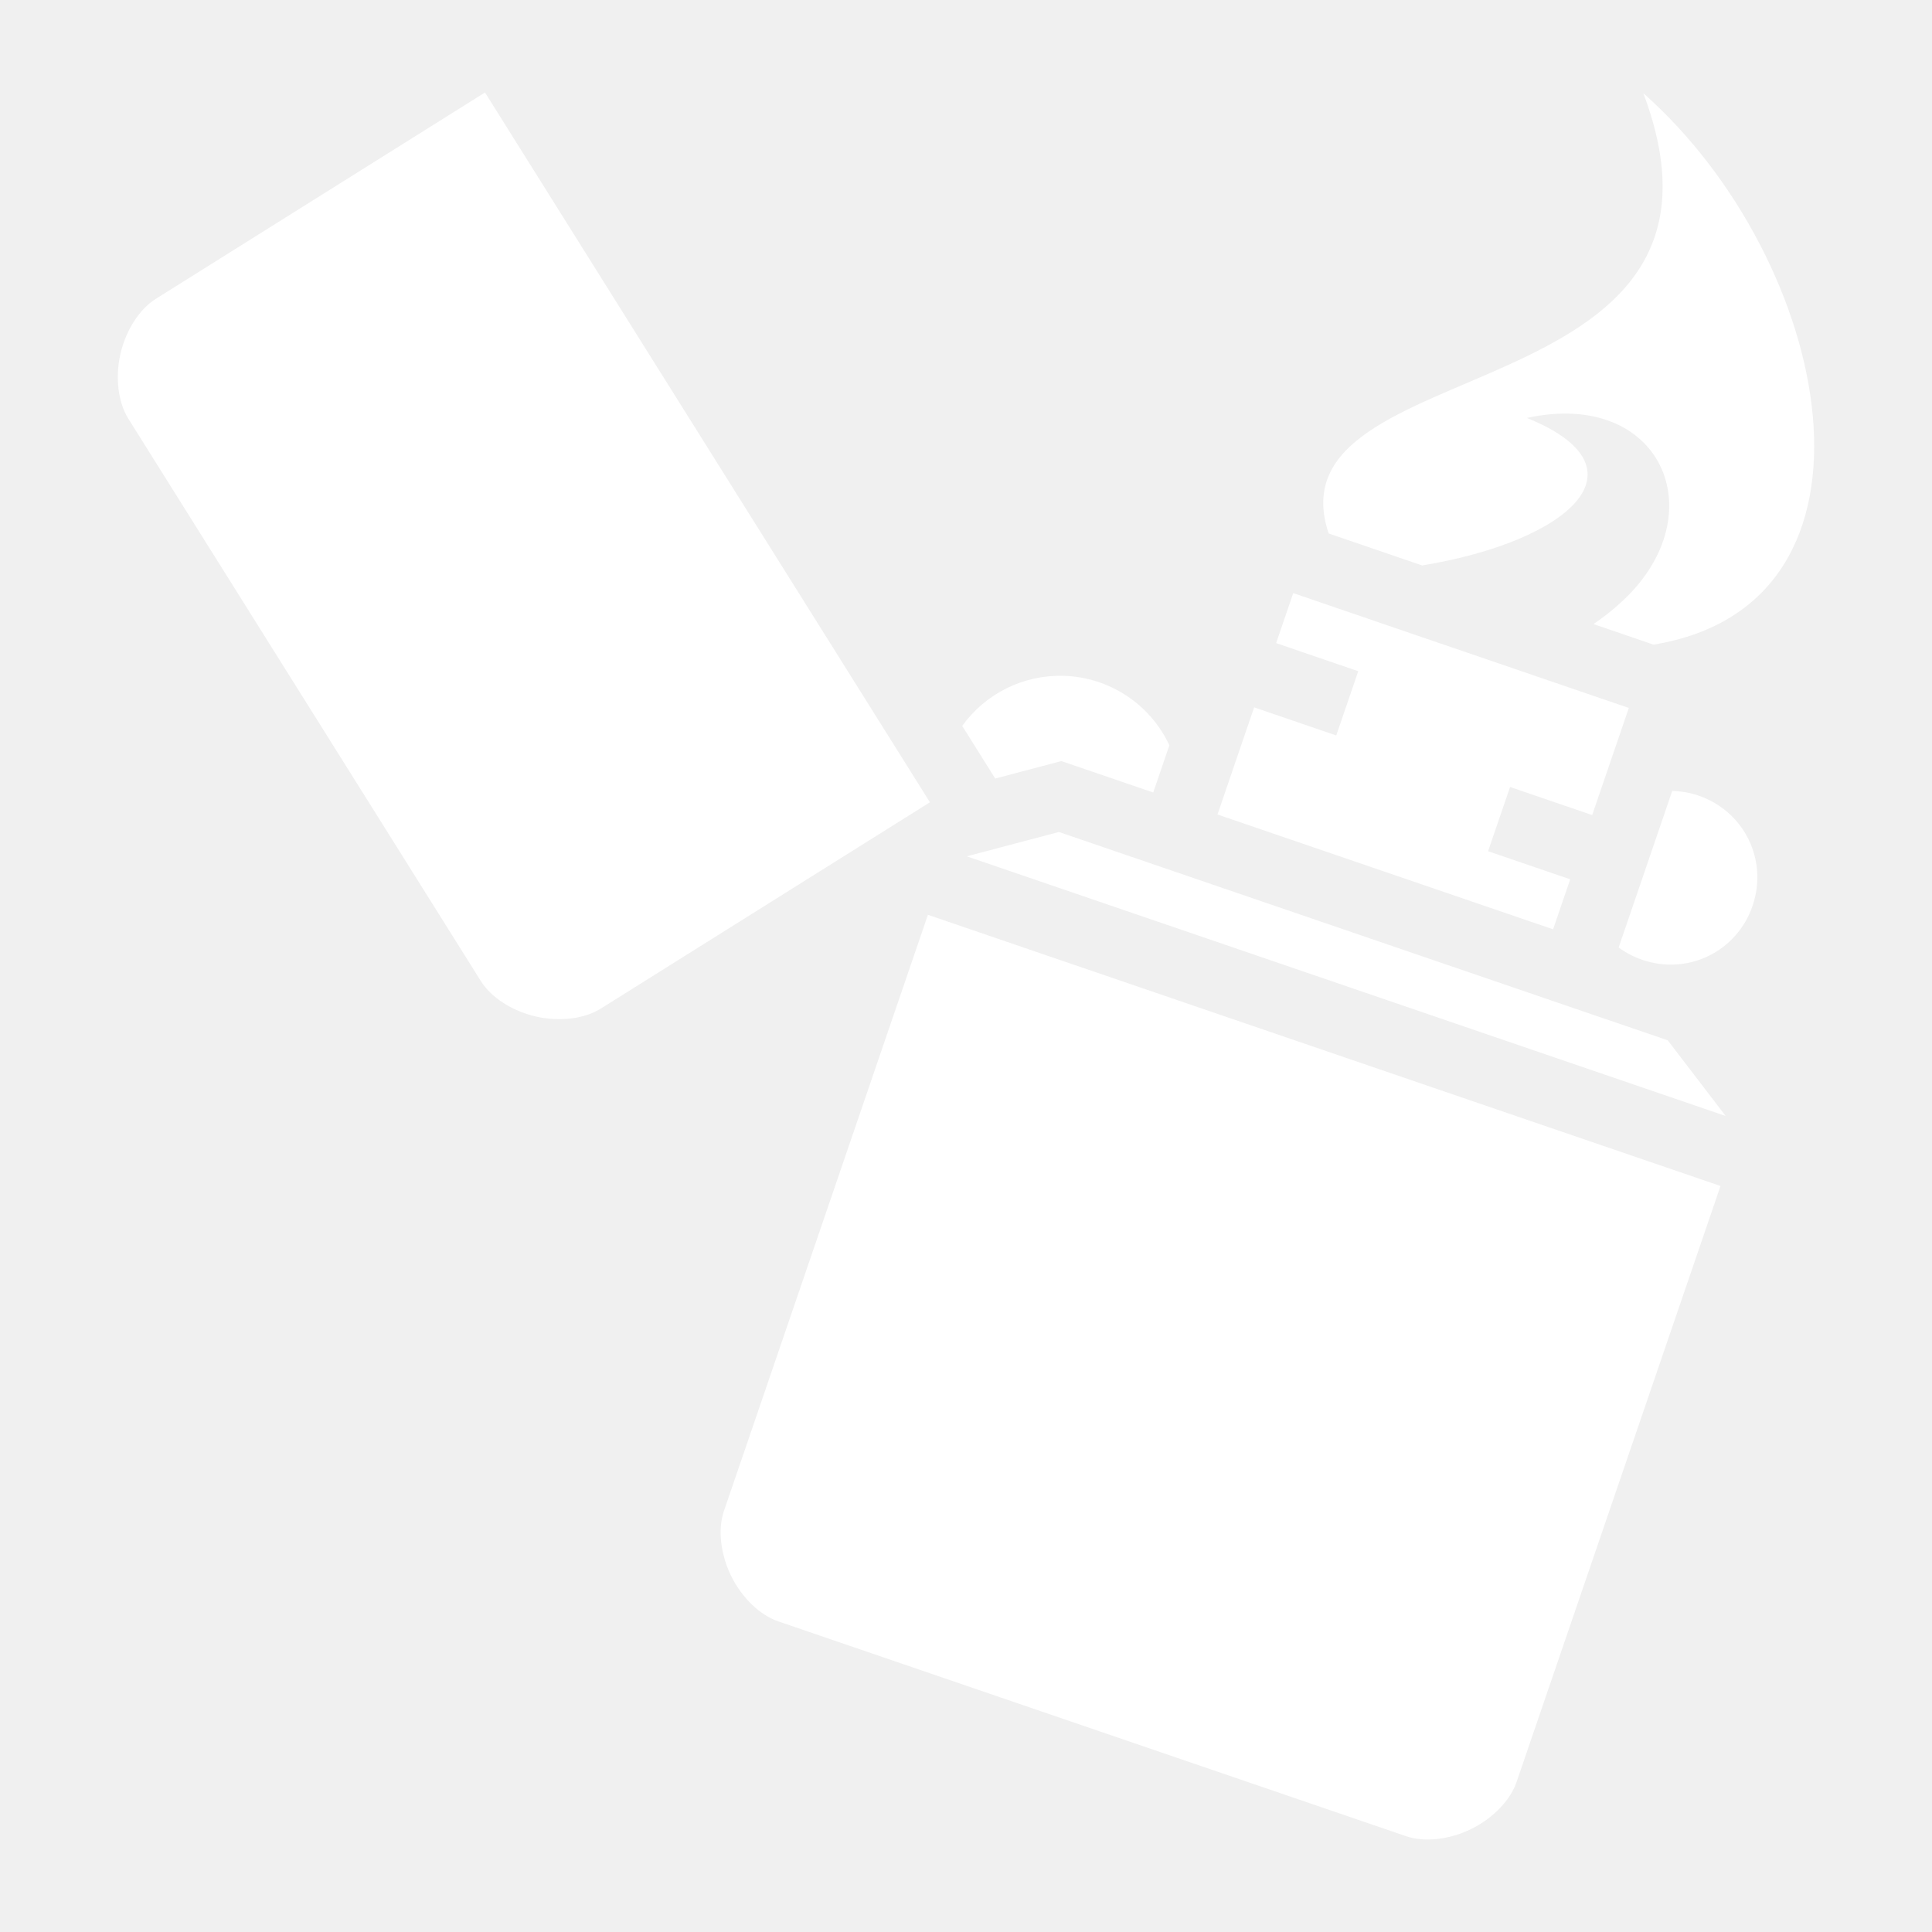
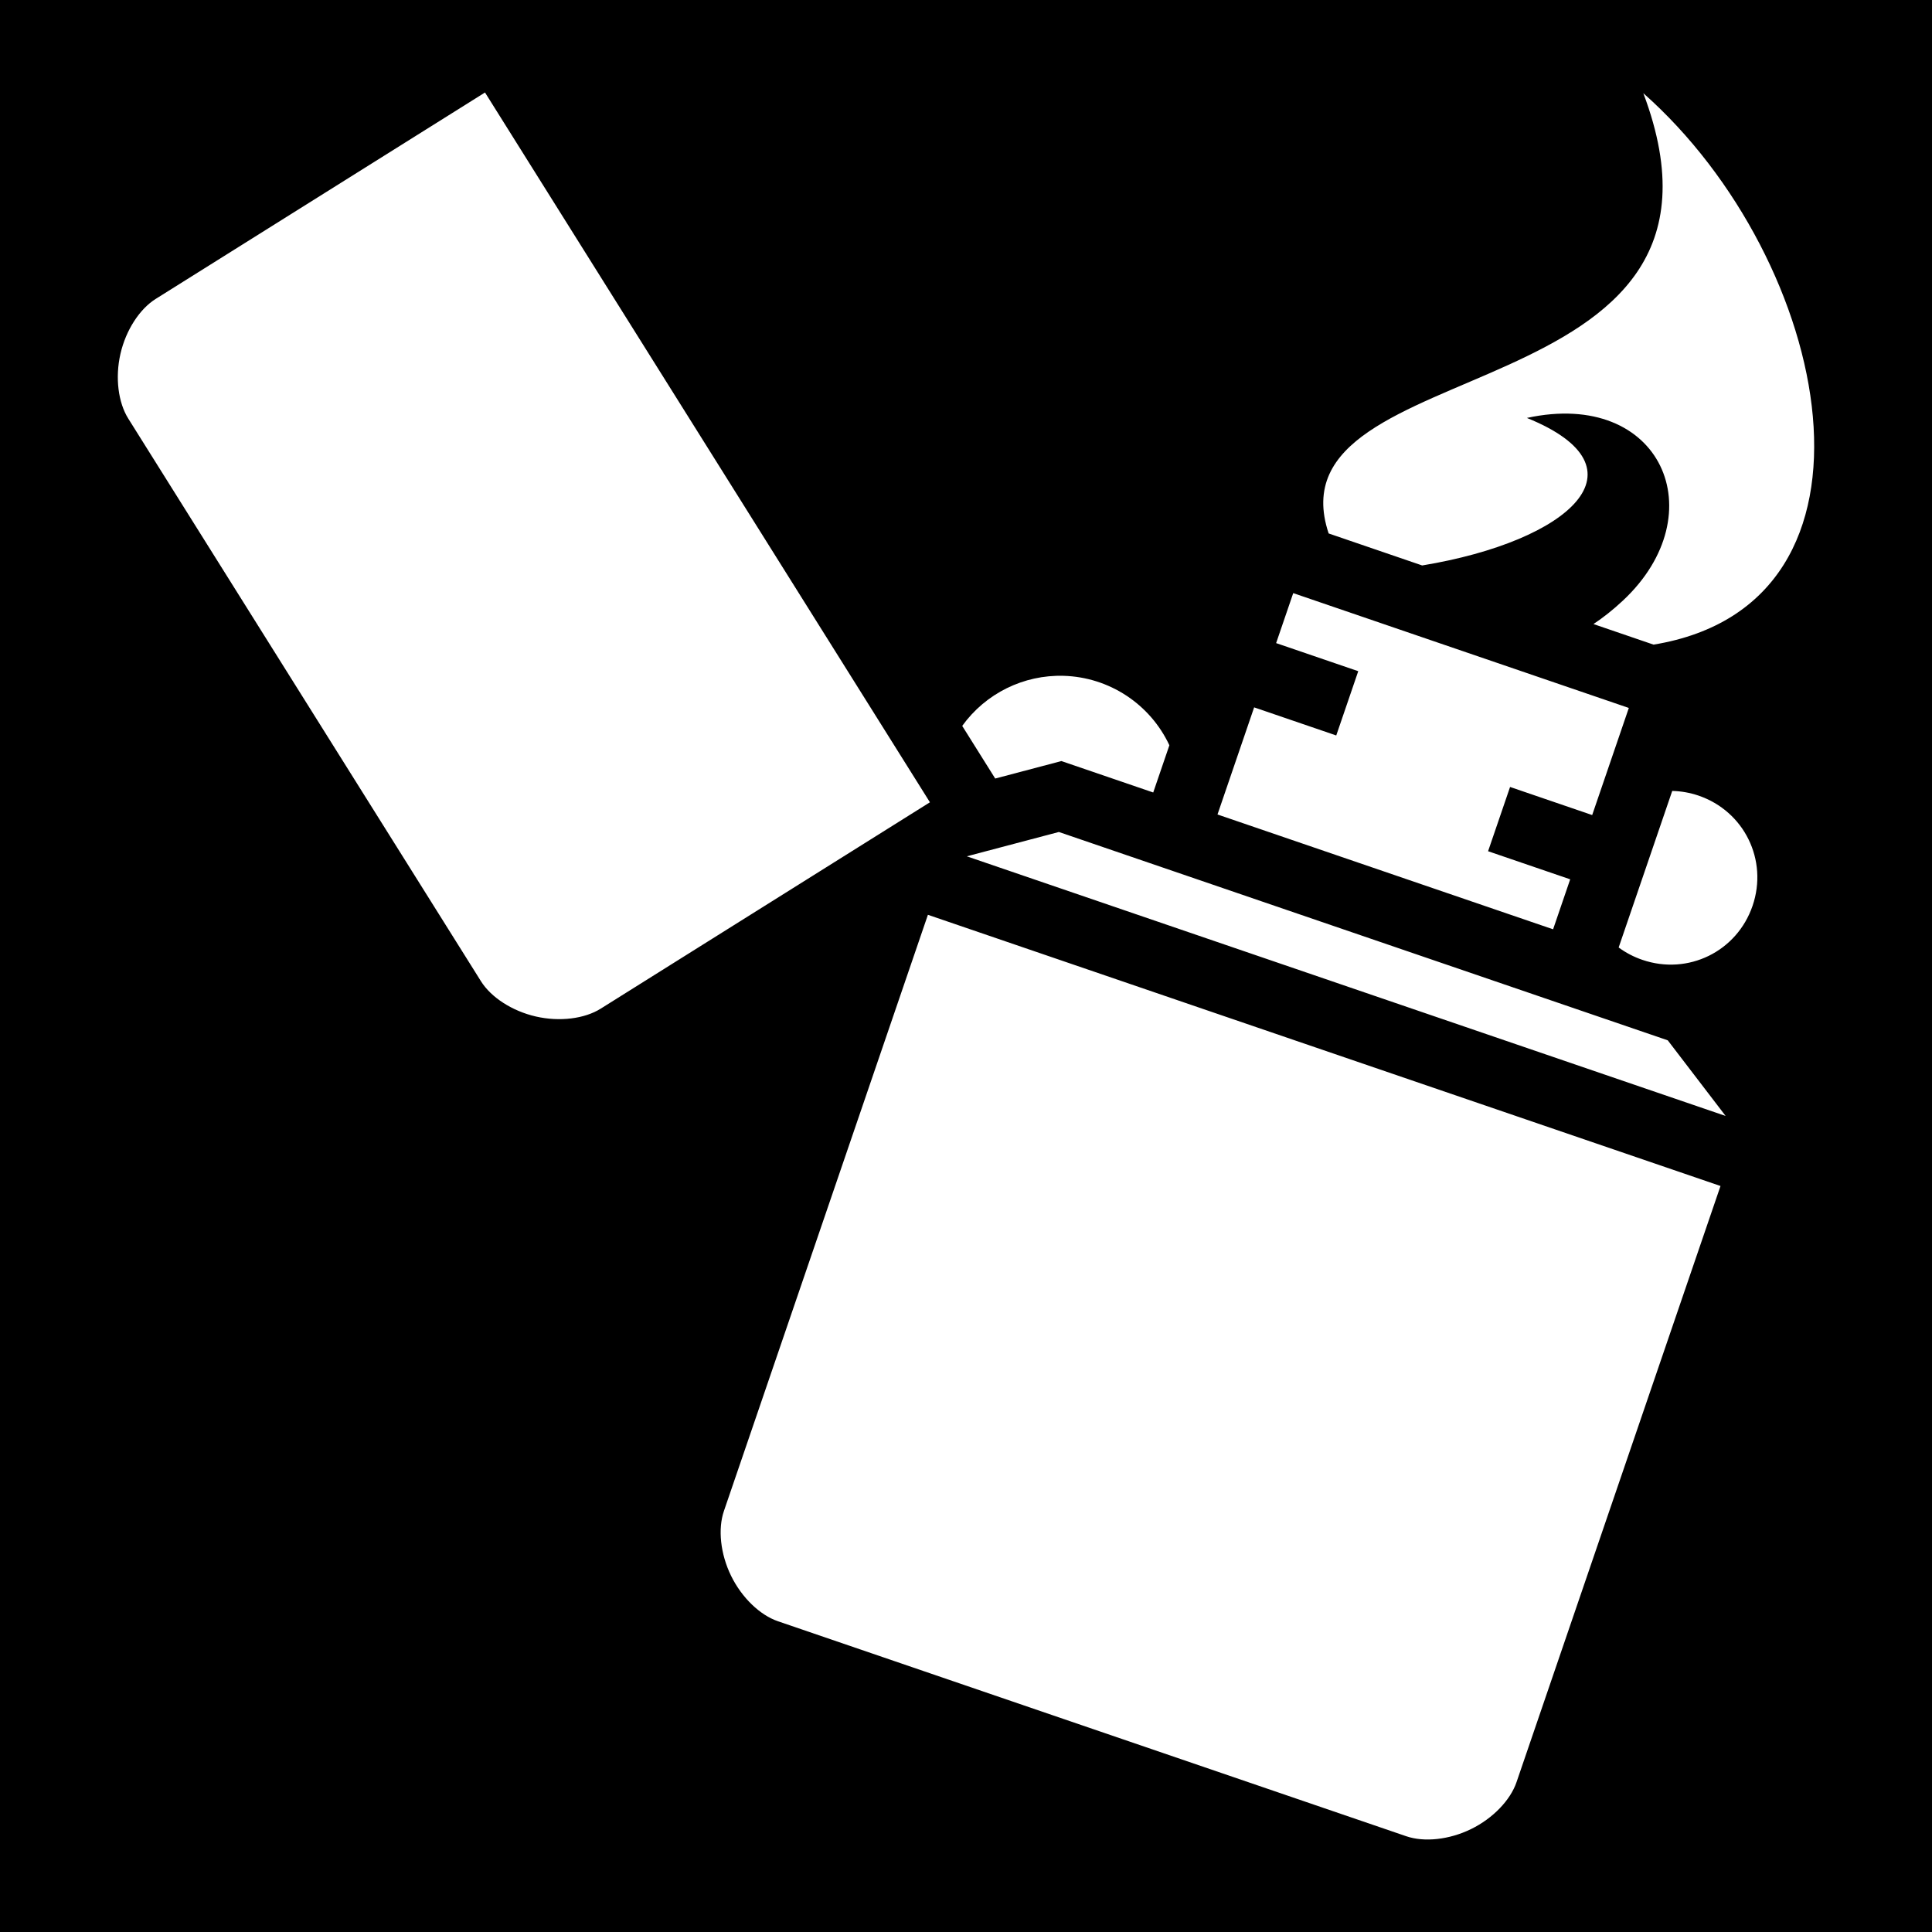
- <svg xmlns="http://www.w3.org/2000/svg" viewBox="0 0 512 512">
+ <svg xmlns="http://www.w3.org/2000/svg" style="height: 512px; width: 512px;" viewBox="0 0 512 512">
+   <path d="M0 0h512v512H0z" fill="#000000" fill-opacity="1" />
  <g class="" style="" transform="translate(0,0)">
    <path d="M128.531 24.513 41.26 79.218c-4.237 2.655-7.888 8.224-9.338 14.545-1.45 6.32-.59 12.923 2.066 17.16l93.477 149.123c2.655 4.236 8.222 7.888 14.543 9.338 6.32 1.45 12.923.591 17.16-2.065l87.273-54.705-117.91-188.101zm306.969.19c32.33 85.822-99.89 67.288-83.393 116.667l24.788 8.483c39.2-6.48 60.512-25.838 27.744-39.096 35.64-7.755 50.043 25.379 25.478 48.38-2.638 2.471-5.253 4.53-7.834 6.245l15.924 5.45c65.99-10.819 47.478-101.744-2.707-146.13zm-92.781 132.48-4.531 13.246 21.761 7.445-5.828 17.031-21.762-7.445-9.71 28.385 88.937 30.43 4.531-13.247-21.76-7.445 5.827-17.031 21.761 7.447 9.711-28.385-88.937-30.431zm-60.826 21.916a32 32 0 0 0-26.896 13.272l8.745 13.95 17.535-4.632 24.34 8.328 4.281-12.514a31.984 31.984 0 0 0-28.005-18.404zm161.265 30.508-14.197 41.488a23.344 23.344 0 0 0 6.277 3.273c12.12 4.147 25.062-2.197 29.21-14.316 4.146-12.12-2.198-25.06-14.317-29.207a23.29 23.29 0 0 0-6.973-1.238zm-162.55 10.876-24.401 6.448 201.102 68.81-15.336-20.045-161.366-55.213zm-34.702 21.95-54.062 158.006c-1.619 4.73-.95 11.354 1.904 17.177 2.854 5.824 7.68 10.41 12.41 12.03l166.522 56.978c4.73 1.619 11.354.948 17.177-1.906 5.824-2.854 10.411-7.68 12.03-12.41l54.064-158.006-210.045-71.87z" fill="#fff" fill-opacity="1" />
  </g>
</svg>
